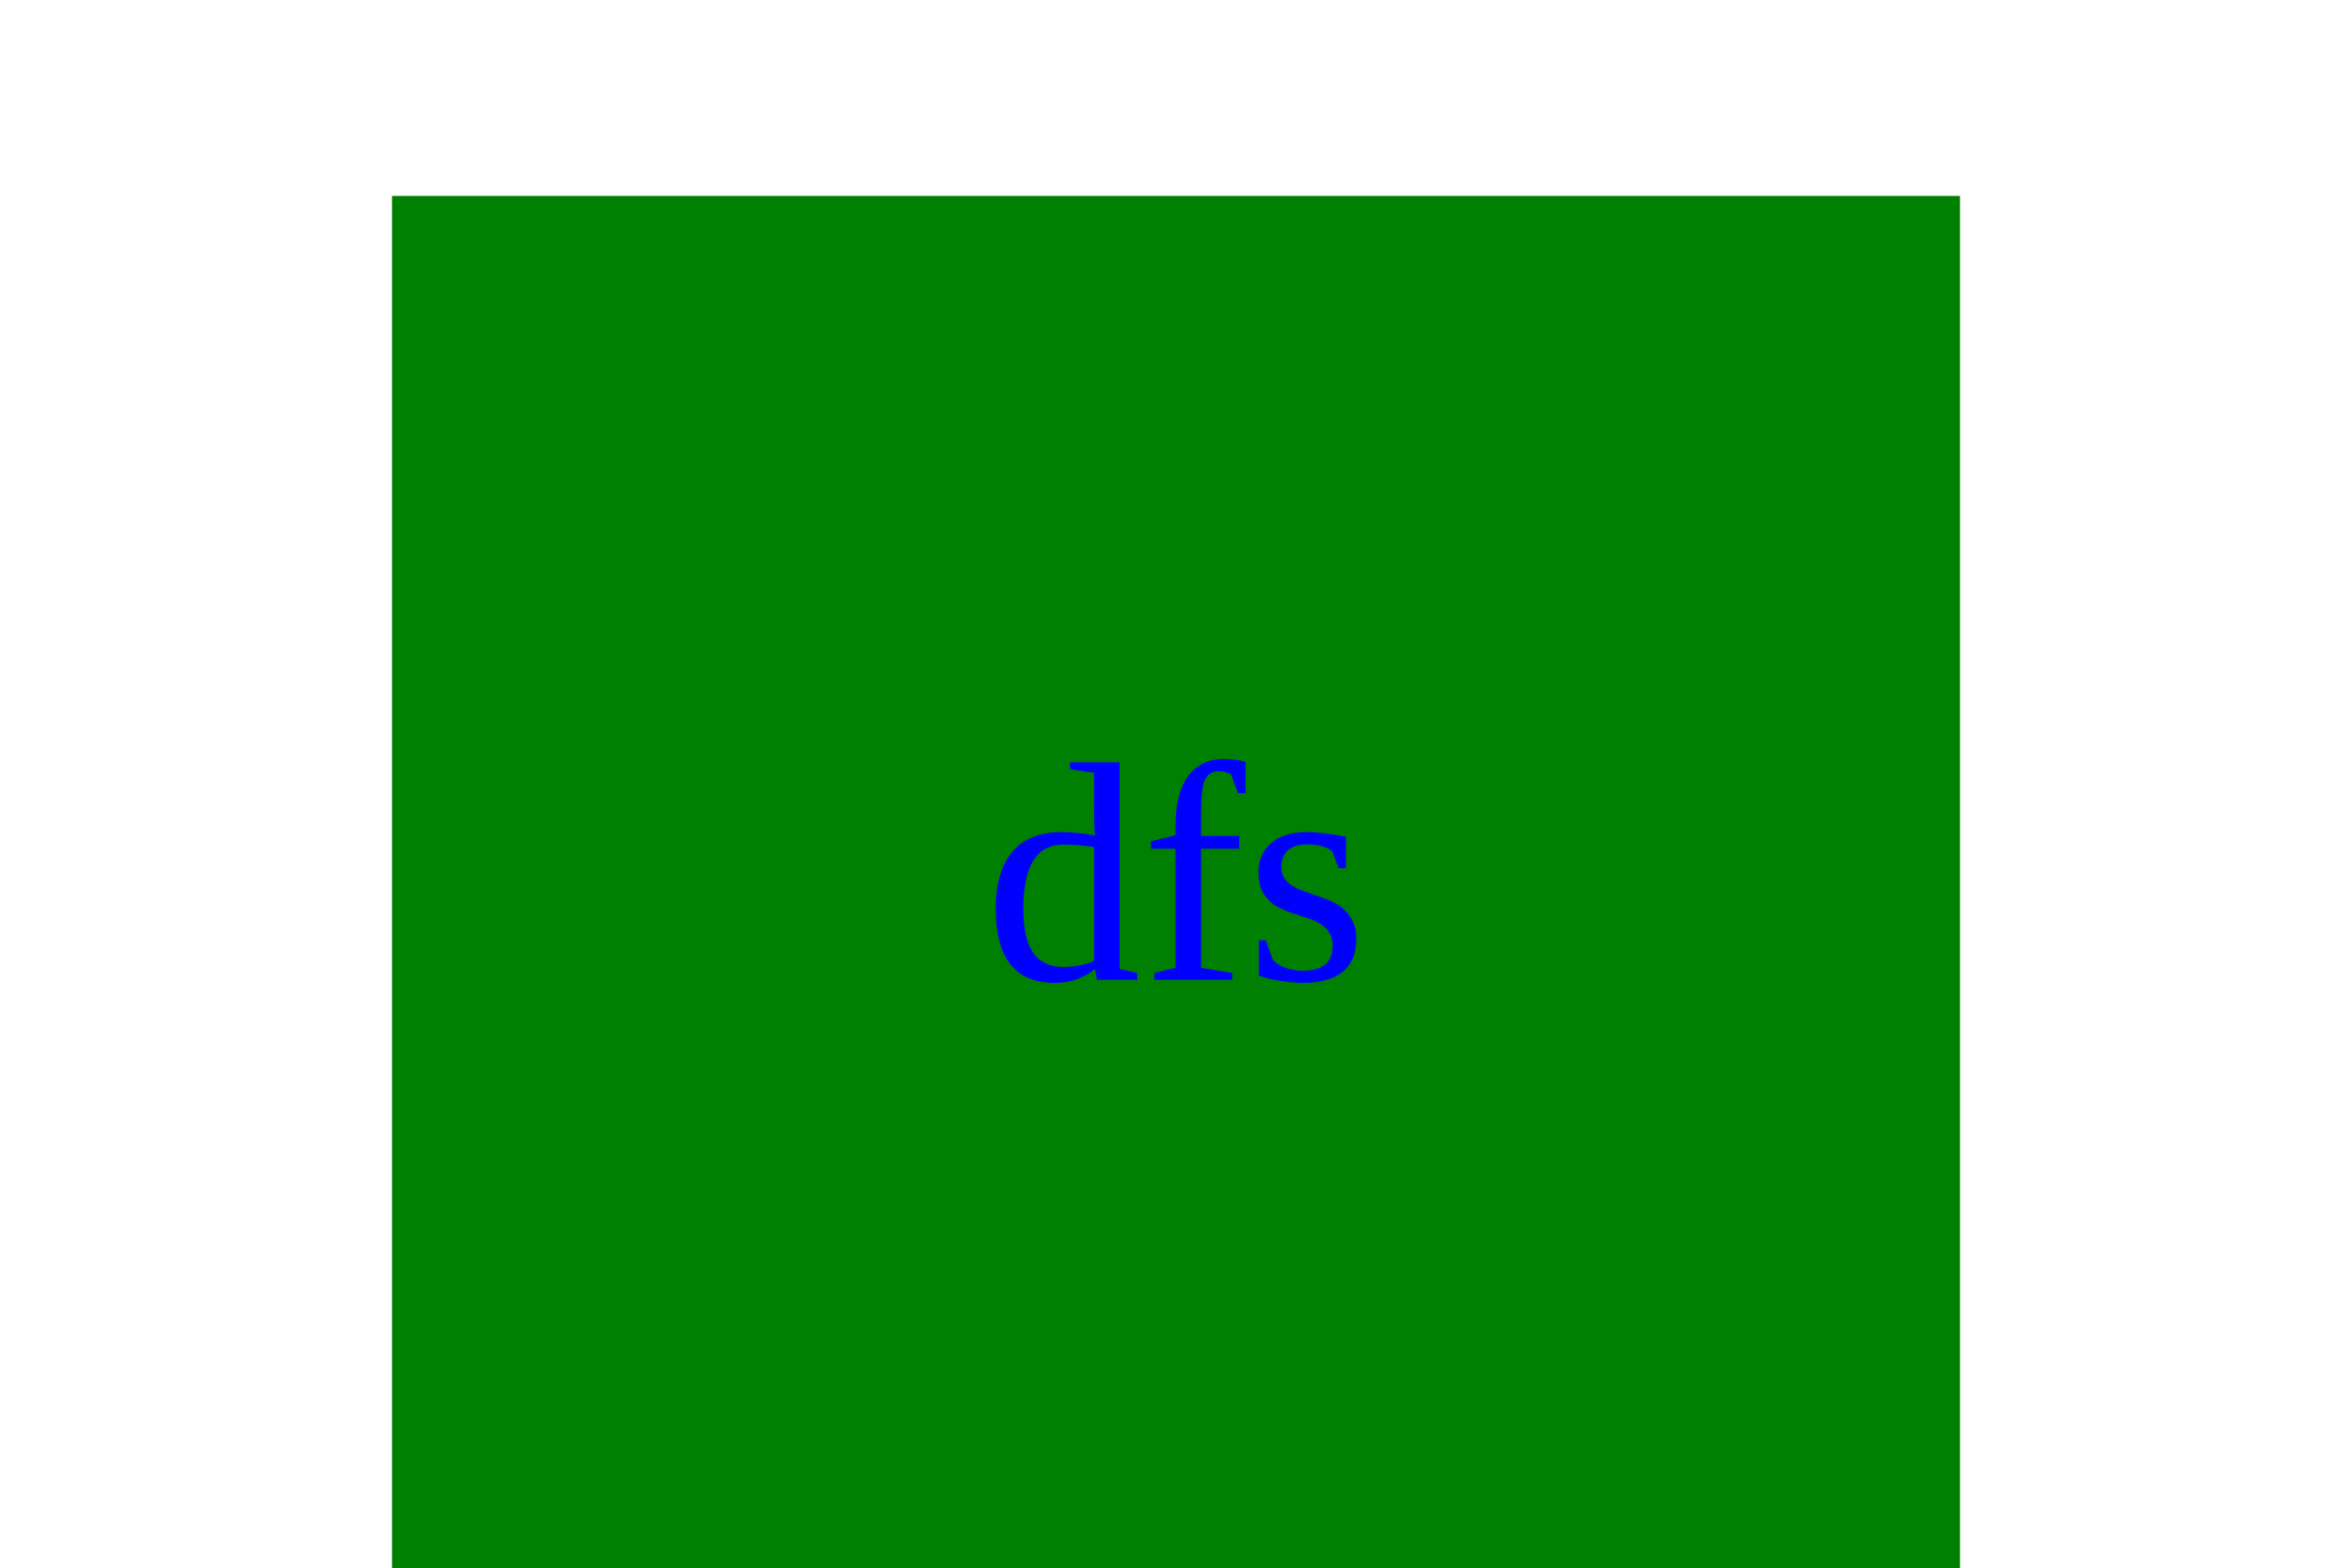
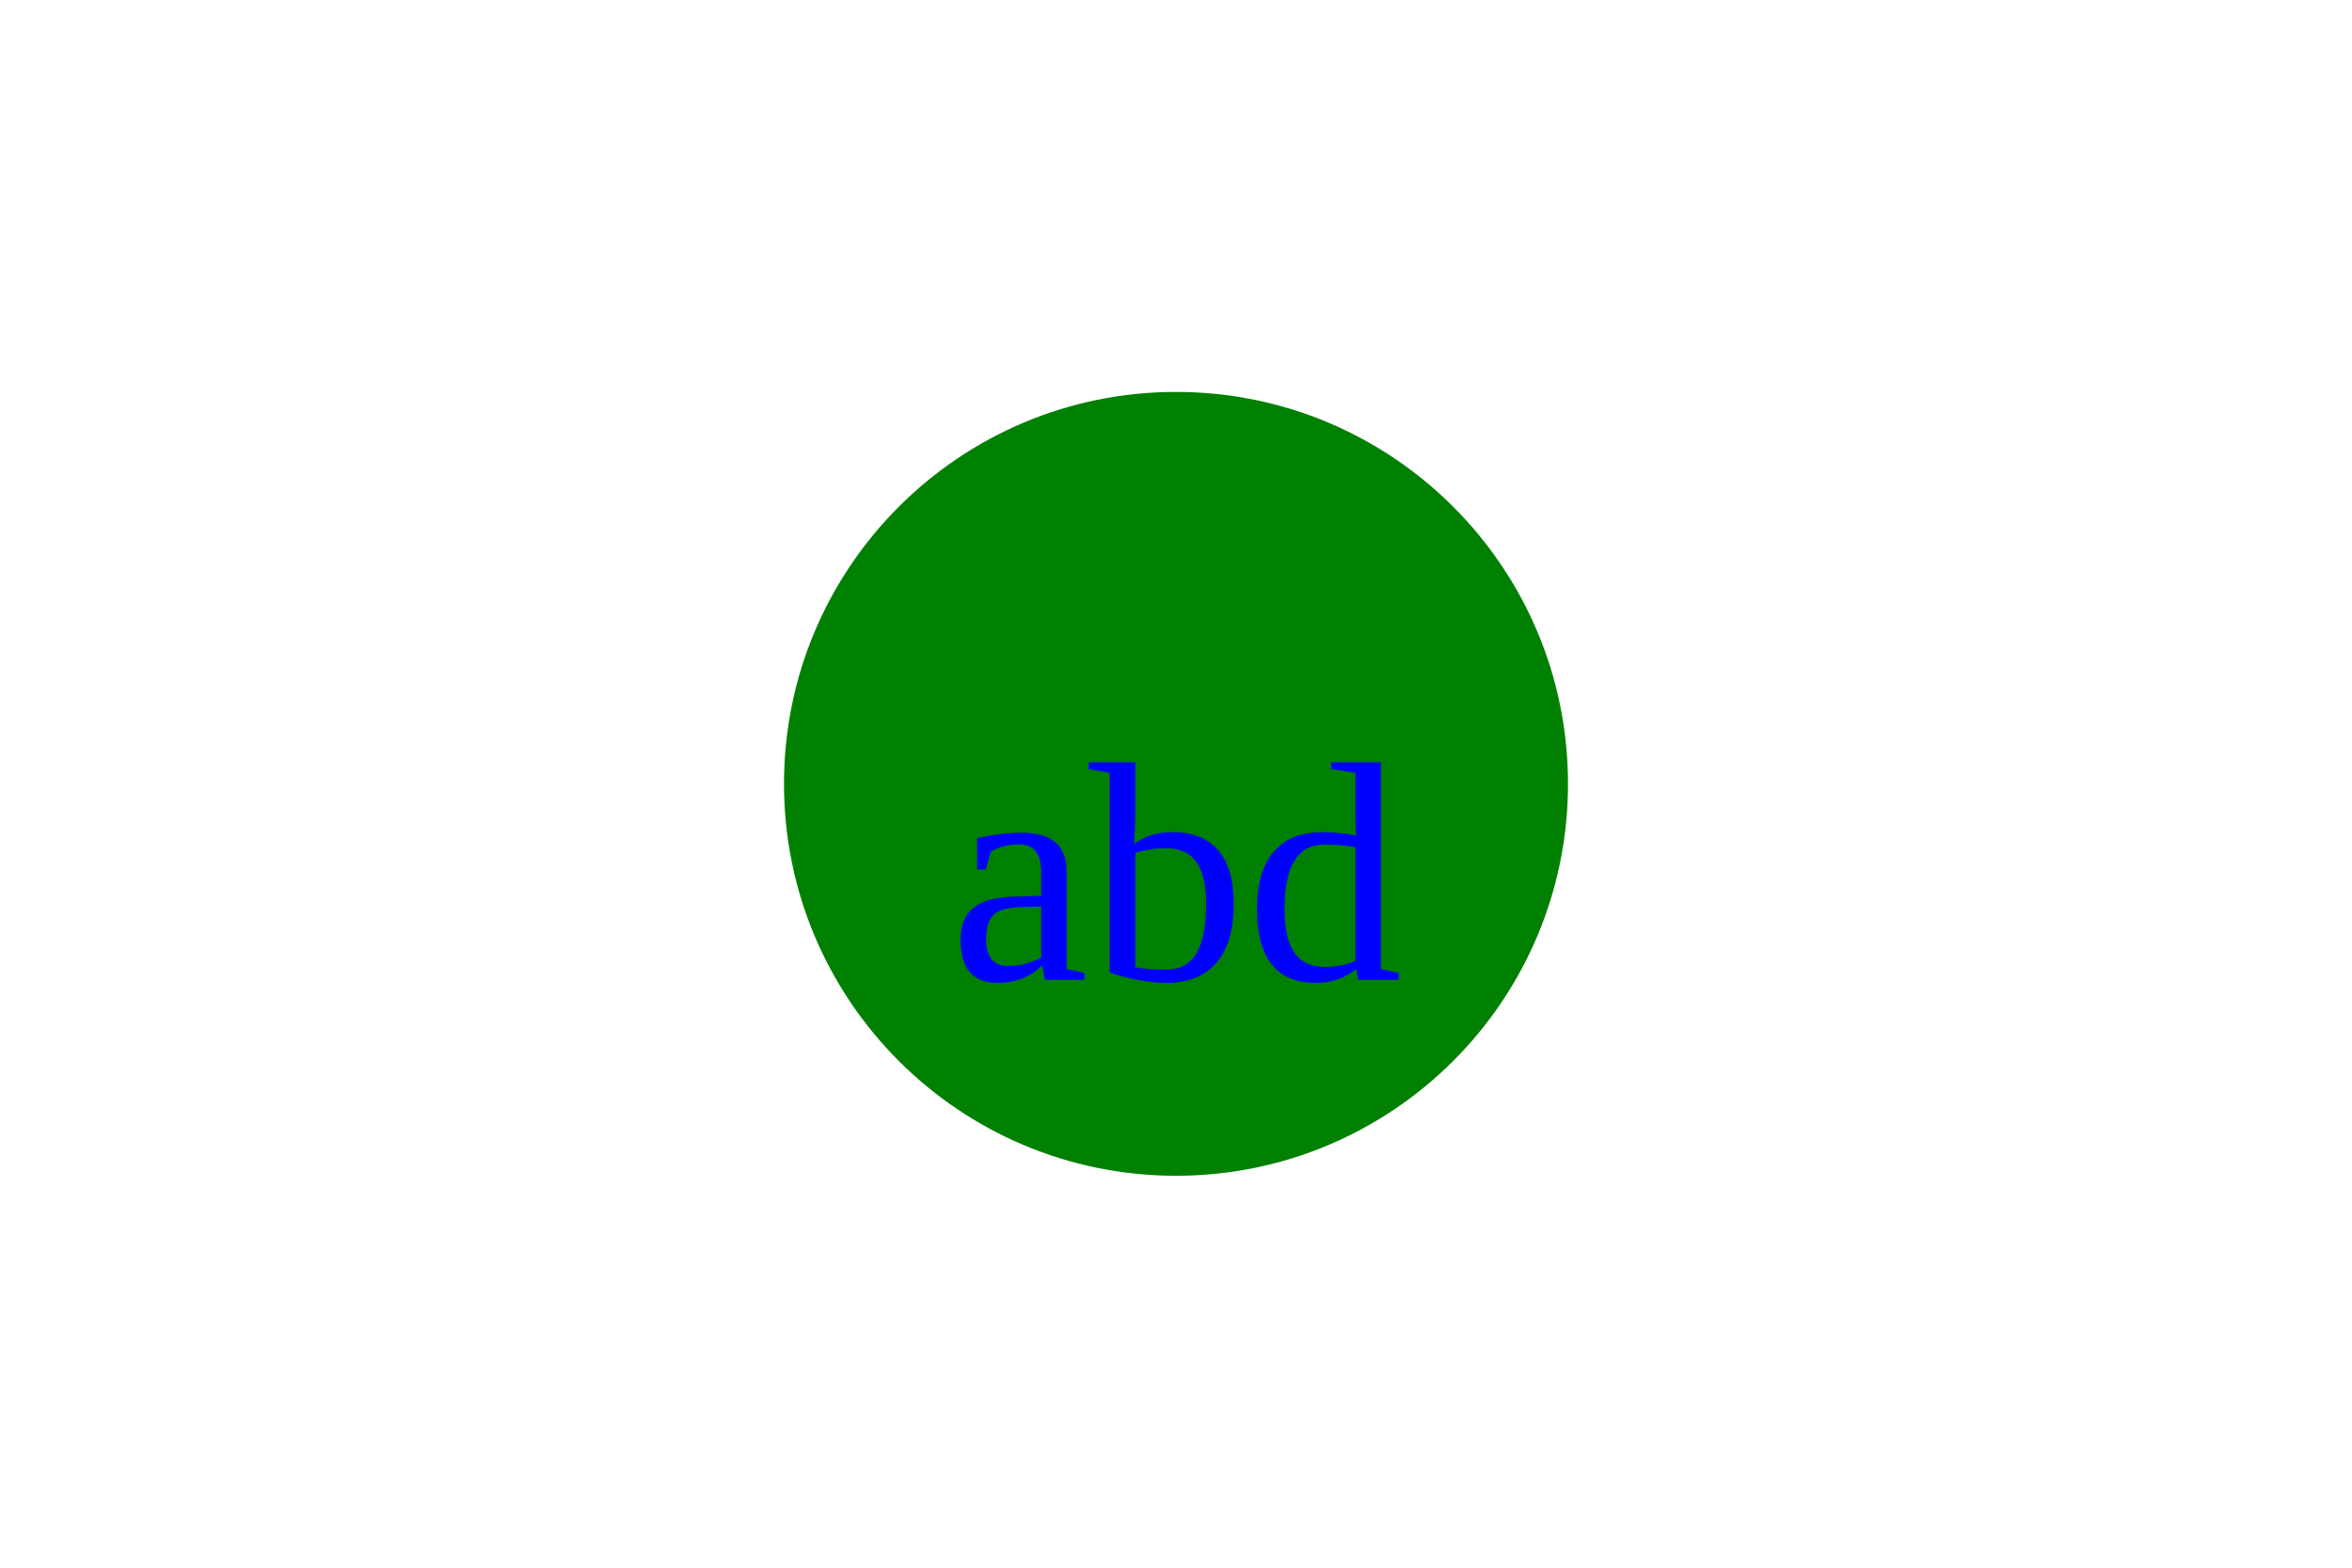
<svg xmlns="http://www.w3.org/2000/svg" width="300" height="200">
-   <rect x="50" y="25" width="200" height="200" fill="green" />
-   <text x="150" y="125" font-size="40" text-anchor="middle" fill="blue">dfs</text>
+   <circle cx="150" cy="100" r="50" fill="green" />
+   <text x="150" y="125" font-size="40" text-anchor="middle" fill="blue">abd</text>
</svg>
